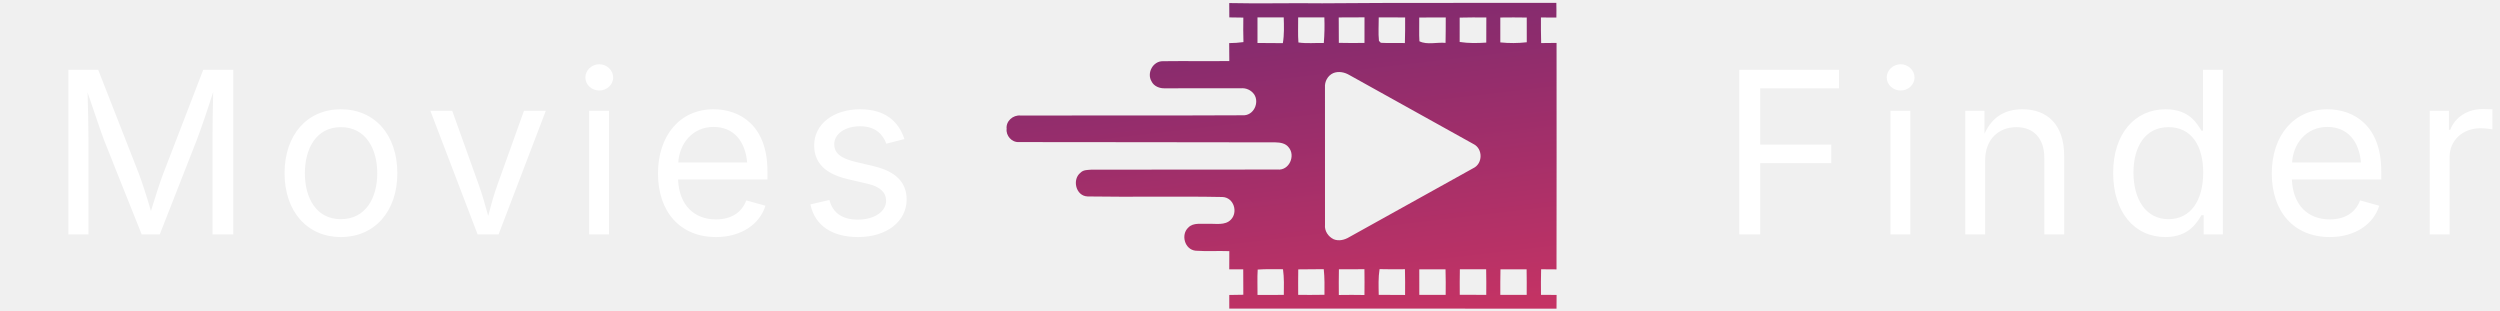
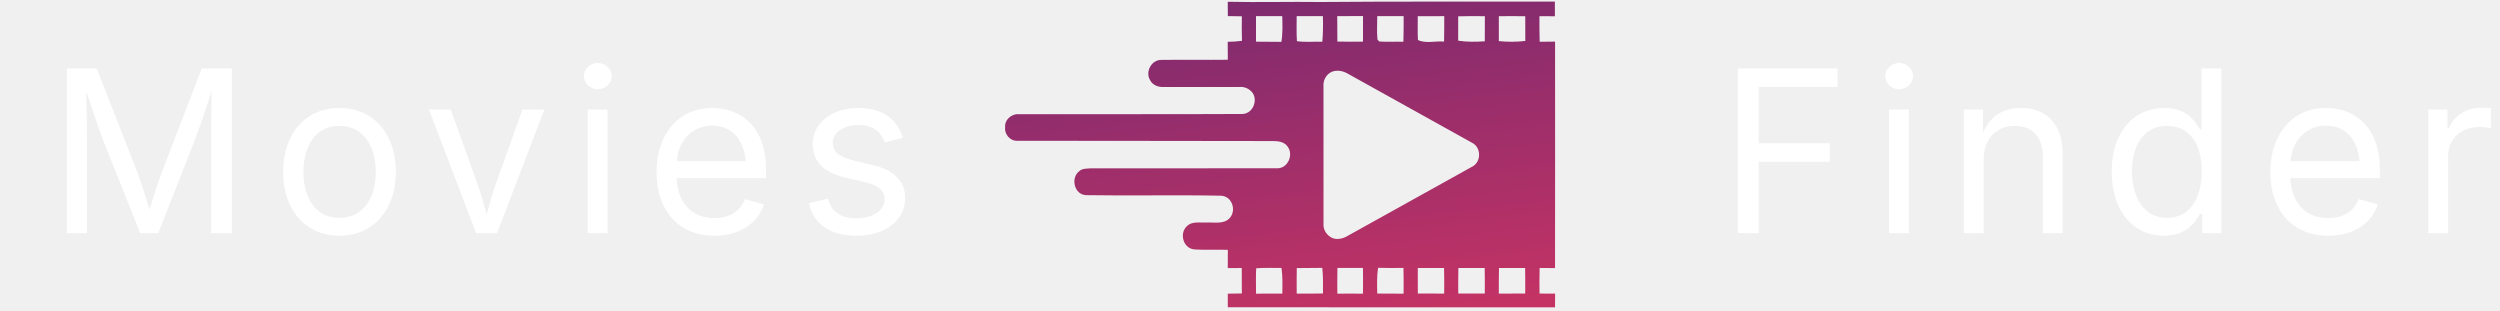
<svg xmlns="http://www.w3.org/2000/svg" width="177" height="22" viewBox="0 0 177 22">
  <defs>
    <linearGradient id="a" x1="32.792%" x2="64.399%" y1="-43.118%" y2="106.347%">
      <stop offset="0%" stop-color="#622774" />
      <stop offset="100%" stop-color="#C53364" />
    </linearGradient>
  </defs>
  <g fill="none" fill-rule="evenodd">
-     <path fill="url(#a)" fill-rule="nonzero" d="M15.775.125c2.192.051 4.386-.013 6.578.017C27.878.093 33.408.126 38.934.112c.008.346.009.692.003 1.039-.366-.006-.73-.007-1.094-.006 0 .604-.005 1.208.016 1.812.361-.006.725-.008 1.09-.011.003 5.345.007 10.69-.003 16.034-.364-.004-.727-.006-1.09-.008a47.42 47.42 0 0 0-.009 1.811l1.105.006-.006.972c-7.723-.002-15.445-.006-23.168-.006l-.001-.963c.331-.004.663-.009.995-.016l-.006-1.8c-.33 0-.66 0-.99.003 0-.43 0-.861.005-1.29-.793-.03-1.59.025-2.38-.03-.791-.078-1.068-1.147-.519-1.644.358-.37.932-.233 1.398-.26.536-.025 1.203.133 1.612-.296.518-.526.212-1.568-.595-1.603-3.179-.064-6.363.013-9.542-.039-.85-.022-1.121-1.215-.503-1.688.204-.21.527-.187.798-.21 4.38-.008 8.76.007 13.137-.008.843.09 1.298-.994.792-1.574-.216-.286-.598-.344-.94-.35-6.054-.02-12.11-.004-18.164-.02-.509.026-.921-.464-.86-.94-.063-.53.44-.992.986-.94 5.243-.013 10.488.01 15.73-.017.776.043 1.202-.905.804-1.488a1.033 1.033 0 0 0-.933-.424c-1.786-.003-3.571.003-5.356.002-.391.022-.81-.14-.977-.5-.343-.583.103-1.445.831-1.419 1.56-.02 3.12.007 4.68-.011-.002-.423-.005-.847-.009-1.27a7.922 7.922 0 0 0 1.01-.071 36.647 36.647 0 0 1-.008-1.735 79.198 79.198 0 0 0-.992-.014 79.494 79.494 0 0 1-.006-1.015zm2 1.016c0 .604-.002 1.208 0 1.81a77.41 77.41 0 0 1 1.796.012c.102-.603.08-1.215.062-1.822-.619-.003-1.239-.003-1.857 0zm2.88 0c.006.592-.028 1.184.018 1.774.594.088 1.2.021 1.798.038a15.19 15.19 0 0 0 .039-1.812 275.28 275.28 0 0 0-1.855 0zm2.872.002c.005.6.004 1.199.008 1.799.605.014 1.209.014 1.815.005.007-.604.002-1.208.002-1.811-.608.005-1.217.007-1.825.007zm2.833-.002c.003.554-.043 1.11.015 1.662.033.033.1.1.133.135.566.037 1.135.002 1.703.018.021-.604.017-1.21.017-1.813L26.36 1.14zm5.73.014c.001.575.004 1.15-.001 1.724.623.099 1.256.086 1.884.045.002-.593.002-1.186.005-1.777a47.53 47.53 0 0 0-1.888.008zm2.877-.007V2.91a8.624 8.624 0 0 0 1.873-.01c-.003-.583-.005-1.166-.001-1.75a60.102 60.102 0 0 0-1.872-.002zm-5.74 0c.012.56-.024 1.123.013 1.683.547.27 1.246.054 1.85.113.012-.6.014-1.2.014-1.8-.626-.001-1.25-.003-1.877.004zm-6.095 3.94c-.394.18-.613.607-.579 1.019.003 3.239 0 6.477.002 9.715-.045.43.223.842.621 1.028.364.146.77.042 1.09-.152 2.927-1.627 5.854-3.25 8.78-4.879.688-.317.702-1.38.02-1.714-2.927-1.633-5.86-3.257-8.79-4.887-.338-.2-.77-.287-1.144-.13zM17.79 18.993c-.039.598-.006 1.198-.013 1.797.62-.002 1.242-.004 1.863-.004.007-.605.026-1.215-.059-1.816-.597.007-1.195-.023-1.791.023zm2.871-.013c-.011.601-.007 1.204-.004 1.806.62.003 1.24.003 1.86-.007.007-.605.013-1.212-.05-1.814-.603.01-1.204.014-1.806.015zm2.879-.008a63.887 63.887 0 0 0-.006 1.821 52.692 52.692 0 0 1 1.814.001c.007-.608.01-1.217-.001-1.825-.602.003-1.204.004-1.807.003zm2.82 1.811c.622.003 1.242.002 1.864.009a47.99 47.99 0 0 0-.009-1.823c-.6.008-1.198.008-1.797-.007-.095.603-.07 1.213-.058 1.821zm2.87-1.806a94.26 94.26 0 0 0 .002 1.806c.621.005 1.244.006 1.866.002.006-.604.01-1.208-.01-1.81-.619-.003-1.239-.005-1.858.002zm2.873-.004a62.934 62.934 0 0 0-.007 1.808c.624.007 1.25.007 1.876.002.006-.602.006-1.206-.007-1.809h-1.862zm2.864 1.813l1.868-.003c.004-.602.005-1.205-.006-1.807-.617-.002-1.233 0-1.85 0-.016.602-.012 1.206-.012 1.81z" transform="translate(71.255 .092)" />
-     <text fill="#FFF" font-family="SFProDisplay-Medium, SF Pro Display" font-size="16.033" font-weight="400" letter-spacing="1.415" transform="translate(-1.896 .092)">
+     <path fill="url(#a)" fill-rule="nonzero" d="M15.775.125c2.192.051 4.386-.013 6.578.017C27.878.093 33.408.126 38.934.112c.008.346.009.692.003 1.039-.366-.006-.73-.007-1.094-.006 0 .604-.005 1.208.016 1.812.361-.006.725-.008 1.09-.011.003 5.345.007 10.69-.003 16.034-.364-.004-.727-.006-1.09-.008a47.42 47.42 0 0 0-.009 1.811l1.105.006-.006.972c-7.723-.002-15.445-.006-23.168-.006l-.001-.963c.331-.004.663-.009.995-.016l-.006-1.8c-.33 0-.66 0-.99.003 0-.43 0-.861.005-1.29-.793-.03-1.59.025-2.38-.03-.791-.078-1.068-1.147-.519-1.644.358-.37.932-.233 1.398-.26.536-.025 1.203.133 1.612-.296.518-.526.212-1.568-.595-1.603-3.179-.064-6.363.013-9.542-.039-.85-.022-1.121-1.215-.503-1.688.204-.21.527-.187.798-.21 4.38-.008 8.76.007 13.137-.008.843.09 1.298-.994.792-1.574-.216-.286-.598-.344-.94-.35-6.054-.02-12.11-.004-18.164-.02-.509.026-.921-.464-.86-.94-.063-.53.44-.992.986-.94 5.243-.013 10.488.01 15.73-.017.776.043 1.202-.905.804-1.488a1.033 1.033 0 0 0-.933-.424c-1.786-.003-3.571.003-5.356.002-.391.022-.81-.14-.977-.5-.343-.583.103-1.445.831-1.419 1.56-.02 3.12.007 4.68-.011-.002-.423-.005-.847-.009-1.27a7.922 7.922 0 0 0 1.01-.071 36.647 36.647 0 0 1-.008-1.735 79.198 79.198 0 0 0-.992-.014 79.494 79.494 0 0 1-.006-1.015zm2 1.016c0 .604-.002 1.208 0 1.81a77.41 77.41 0 0 1 1.796.012c.102-.603.08-1.215.062-1.822-.619-.003-1.239-.003-1.857 0zm2.88 0c.006.592-.028 1.184.018 1.774.594.088 1.2.021 1.798.038a15.19 15.19 0 0 0 .039-1.812 275.28 275.28 0 0 0-1.855 0zm2.872.002c.005.6.004 1.199.008 1.799.605.014 1.209.014 1.815.005.007-.604.002-1.208.002-1.811-.608.005-1.217.007-1.825.007zm2.833-.002c.003.554-.043 1.11.015 1.662.033.033.1.1.133.135.566.037 1.135.002 1.703.018.021-.604.017-1.21.017-1.813L26.36 1.14zm5.73.014c.001.575.004 1.15-.001 1.724.623.099 1.256.086 1.884.045.002-.593.002-1.186.005-1.777a47.53 47.53 0 0 0-1.888.008zm2.877-.007V2.91a8.624 8.624 0 0 0 1.873-.01c-.003-.583-.005-1.166-.001-1.75a60.102 60.102 0 0 0-1.872-.002zm-5.74 0c.012.56-.024 1.123.013 1.683.547.27 1.246.054 1.85.113.012-.6.014-1.2.014-1.8-.626-.001-1.25-.003-1.877.004zm-6.095 3.94c-.394.18-.613.607-.579 1.019.003 3.239 0 6.477.002 9.715-.045.43.223.842.621 1.028.364.146.77.042 1.09-.152 2.927-1.627 5.854-3.25 8.78-4.879.688-.317.702-1.38.02-1.714-2.927-1.633-5.86-3.257-8.79-4.887-.338-.2-.77-.287-1.144-.13zM17.79 18.993c-.039.598-.006 1.198-.013 1.797.62-.002 1.242-.004 1.863-.004.007-.605.026-1.215-.059-1.816-.597.007-1.195-.023-1.791.023zm2.871-.013c-.011.601-.007 1.204-.004 1.806.62.003 1.24.003 1.86-.007.007-.605.013-1.212-.05-1.814-.603.01-1.204.014-1.806.015zm2.879-.008a63.887 63.887 0 0 0-.006 1.821 52.692 52.692 0 0 1 1.814.001c.007-.608.01-1.217-.001-1.825-.602.003-1.204.004-1.807.003zm2.82 1.811c.622.003 1.242.002 1.864.009a47.99 47.99 0 0 0-.009-1.823c-.6.008-1.198.008-1.797-.007-.095.603-.07 1.213-.058 1.821zm2.87-1.806a94.26 94.26 0 0 0 .002 1.806c.621.005 1.244.006 1.866.002.006-.604.01-1.208-.01-1.81-.619-.003-1.239-.005-1.858.002zm2.873-.004a62.934 62.934 0 0 0-.007 1.808c.624.007 1.25.007 1.876.002.006-.602.006-1.206-.007-1.809h-1.862zm2.864 1.813l1.868-.003c.004-.602.005-1.205-.006-1.807-.617-.002-1.233 0-1.85 0-.016.602-.012 1.206-.012 1.81z" transform="translate(71.15)" />
+     <text fill="#FFF" font-family="SFProDisplay-Medium, SF Pro Display" font-size="16.033" font-weight="400" letter-spacing="1.415" transform="translate(-2)">
      <tspan x="5.332" y="16.503">Movies</tspan>
    </text>
-     <text fill="#FFF" font-family="SFProDisplay-Medium, SF Pro Display" font-size="16.033" font-weight="400" letter-spacing="1.415" transform="translate(-1.896 .092)">
+     <text fill="#FFF" font-family="SFProDisplay-Medium, SF Pro Display" font-size="16.033" font-weight="400" letter-spacing="1.415" transform="translate(-2)">
      <tspan x="123.628" y="16.503">Finder</tspan>
    </text>
  </g>
</svg>
